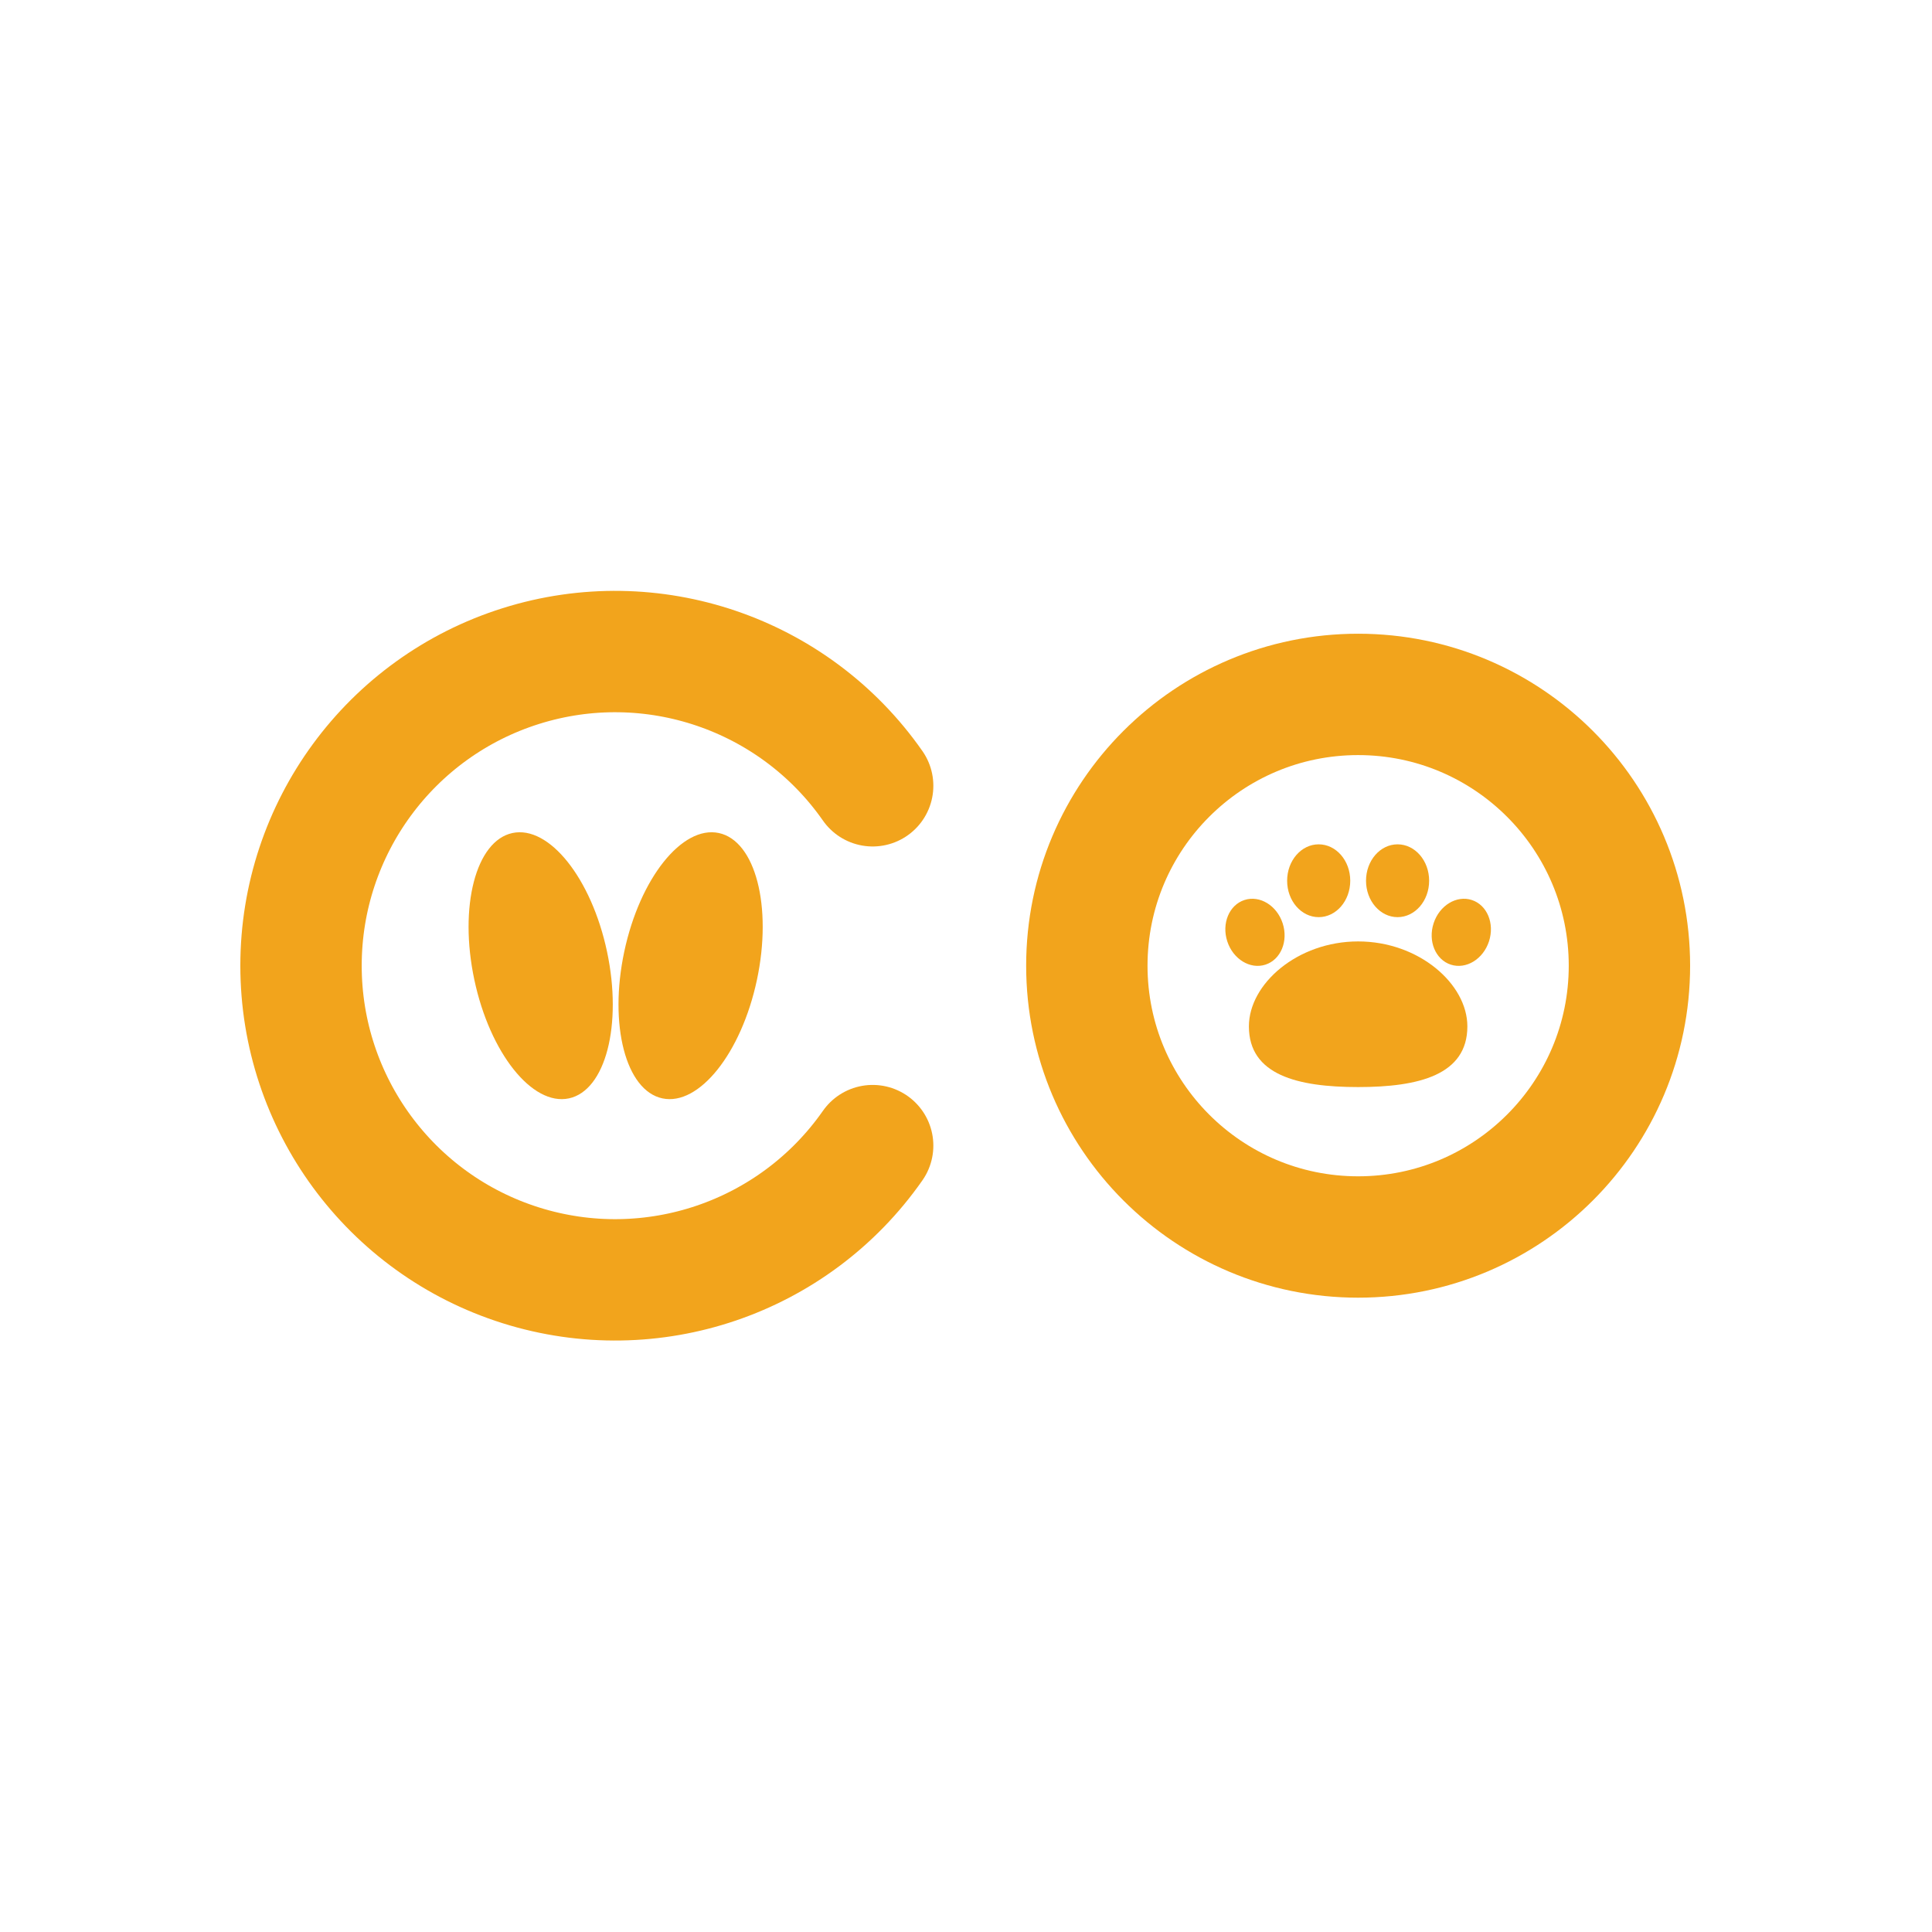
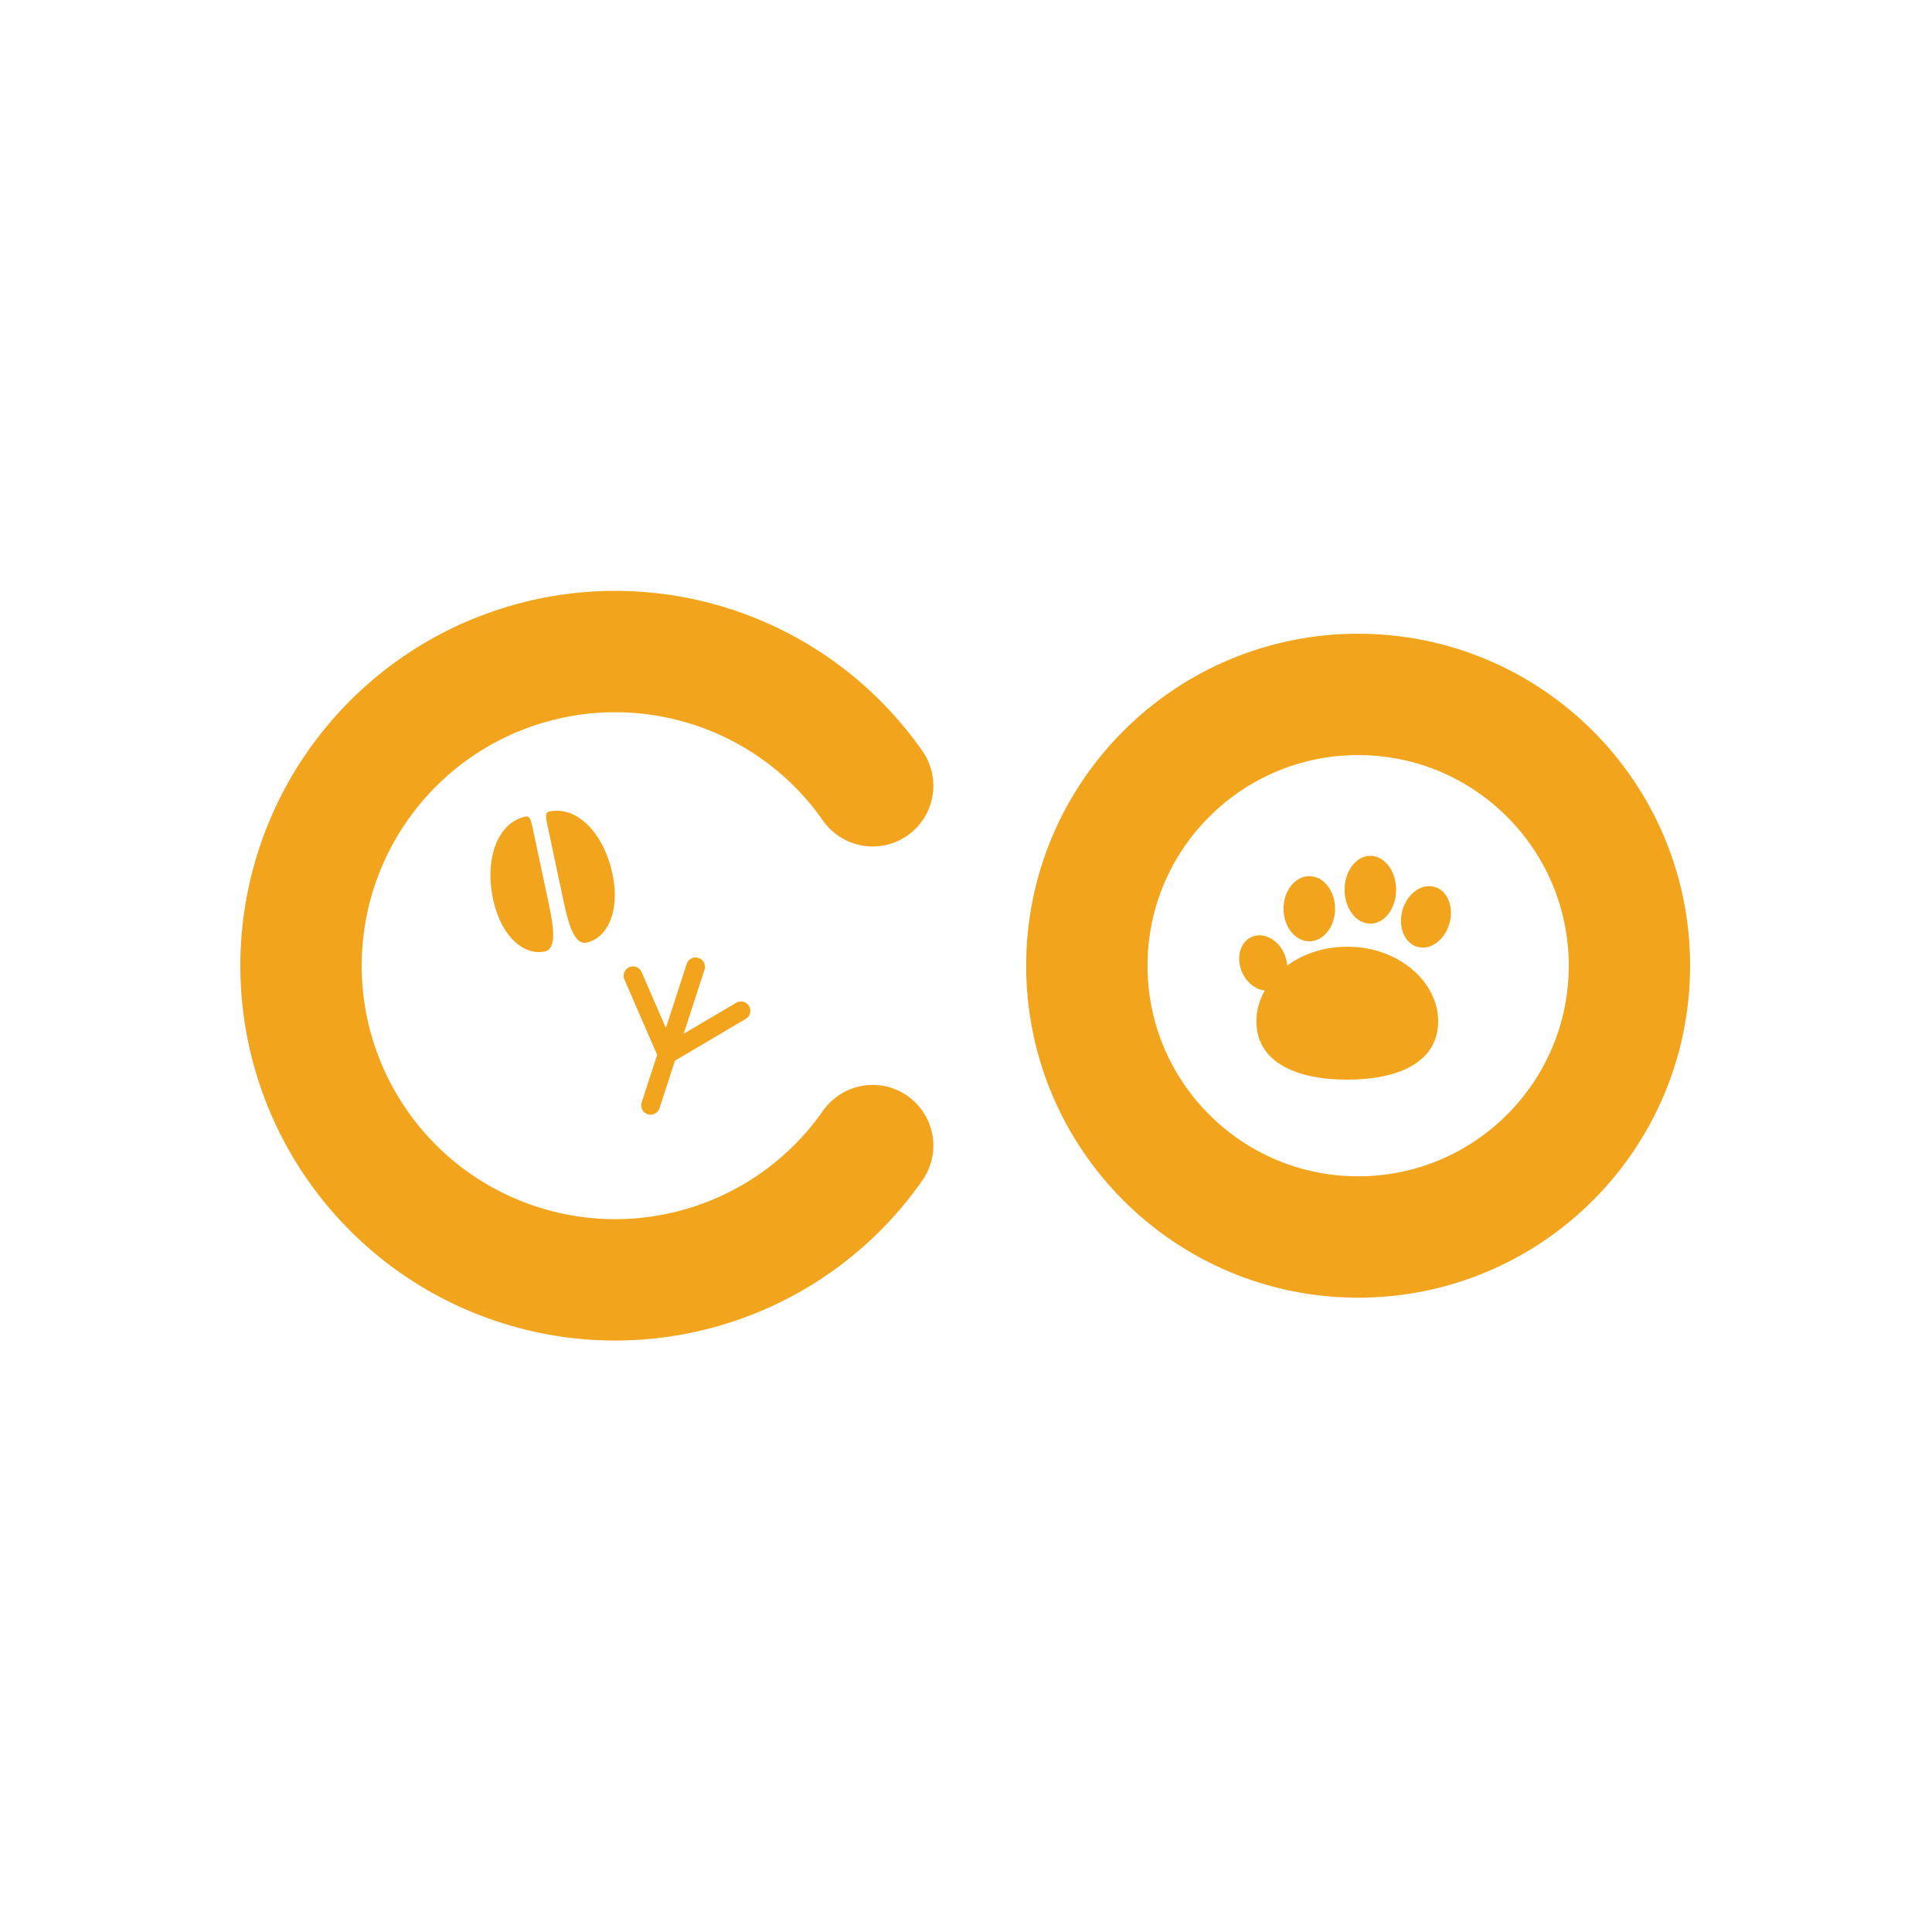
<svg xmlns="http://www.w3.org/2000/svg" viewBox="0 0 128 128" role="img" aria-label="VetHubCore Community">
-   <g transform="translate(14.3,35.6) scale(0.473)">
+   <defs>
+     <g id="cow">
+       <path d="M-1.1 -6.3 C-3.9 -6.3 -5.7 -3.1 -5.7 .6 C-5.7 4.3 -3.9 6.4 -2 6.4 C-.9 6.4 -.7 4.6 -.7 2.2 L-.7 -5.2 C-.7 -6 -.8 -6.3 -1.1 -6.3 Z" />
+       <path d="M1.1 -6.3 C3.9 -6.3 5.7 -3.1 5.7 .6 C5.7 4.3 3.9 6.4 2 6.4 C.9 6.4 .7 4.6 .7 2.2 L.7 -5.2 C.7 -6 .8 -6.3 1.1 -6.3 Z" />
+     </g>
+     <g id="goat">
+       <path transform="rotate(-9)" d="M-.9 -6.8 C-3.1 -6.2 -4.5 -2.7 -4.3 1.1 C-4.1 4.5 -2.6 6.1 -1.2 5.7 C-.4 5.5 -.5 3.9 -.6 1.8 L-.9 -5.5 C-.95 -6.3 -.75 -6.85 -.9 -6.8 Z" />
+       <path transform="rotate(9)" d="M.9 -6.8 C3.1 -6.2 4.5 -2.7 4.3 1.1 C4.1 4.5 2.6 6.1 1.2 5.7 C.4 5.5 .5 3.9 .6 1.8 L.9 -5.5 C.95 -6.3 .75 -6.85 .9 -6.8 Z" />
+     </g>
+     <g id="sheep">
+       <path d="M-.85 -5 C-3.3 -5 -4.9 -2.4 -4.9 .8 C-4.9 3.9 -3.3 5.4 -1.7 5.4 C-.8 5.4 -.6 3.9 -.6 1.9 L-.6 -4.1 C-.6 -4.8 -.7 -5 -.85 -5 Z" />
+       <path d="M.85 -5 C3.3 -5 4.9 -2.4 4.9 .8 C4.9 3.9 3.3 5.4 1.7 5.4 C.8 5.4 .6 3.9 .6 1.9 L.6 -4.1 C.6 -4.8 .7 -5 .85 -5 Z" />
+     </g>
+     <g id="chicken" fill="none" stroke-width="1.75" stroke-linecap="round" stroke-linejoin="round">
+       <path d="M0 1.7 L0 -6.9" />
+       <path d="M0 1.7 L-5.3 -4.3" />
+       <path d="M0 1.7 L5.3 -4.3" />
+       <path d="M0 1.7 L0 6.7" />
+     </g>
+     <g id="paw">
+       <ellipse cx="-3.6" cy="-4.2" rx="1.9" ry="2.4" />
+       <ellipse cx=".9" cy="-5.6" rx="1.9" ry="2.5" />
+       <ellipse cx="5" cy="-3.6" rx="1.8" ry="2.3" transform="rotate(16 5 -3.6)" />
+       <ellipse cx="-7" cy="-.2" rx="1.7" ry="2.1" transform="rotate(-24 -7 -.2)" />
+       <path d="M-.8 -1.4 C3 -1.4 5.9 1.2 5.9 4.1 C5.9 7.1 3 8.4 -.8 8.4 C-4.6 8.4 -7.5 7.1 -7.5 4.1 C-7.5 1.2 -4.6 -1.4 -.8 -1.4 Z" />
+     </g>
+   </defs>
+   <g transform="translate(14.3,35.6) scale(.473)">
    <g fill="none" stroke="#F2A41C" stroke-width="17" stroke-linecap="round">
      <path d="M 92 34.8 A 44 44 0 1 0 92 85.2" />
      <circle cx="160" cy="60" r="38" />
    </g>
    <g fill="#F2A41C">
-       <g transform="translate(56,60)">
-         <ellipse cx="-10.5" cy="0" rx="9.5" ry="19" transform="rotate(-12 -10.5 0)" />
-         <ellipse cx="10.5" cy="0" rx="9.5" ry="19" transform="rotate(12 10.5 0)" />
-       </g>
-       <g transform="translate(160,60) scale(0.85) translate(-50,-54)">
-         <ellipse cx="43.5" cy="40" rx="5.2" ry="6" />
-         <ellipse cx="56.5" cy="40" rx="5.2" ry="6" />
-         <ellipse cx="33" cy="48.5" rx="4.8" ry="5.6" transform="rotate(-18 33 48.5)" />
-         <ellipse cx="67" cy="48.5" rx="4.8" ry="5.6" transform="rotate(18 67 48.5)" />
-         <path d="M50 50 C 60 50 68 57 68 64 C 68 72 60 74 50 74 C 40 74 32 72 32 64 C 32 57 40 50 50 50 Z" />
-       </g>
+       <use href="#cow" transform="translate(47,48) rotate(-12) scale(1.5)" />
+       <use href="#chicken" transform="translate(64,70) rotate(18) scale(1.5)" stroke="#F2A41C" stroke-width="1.2" />
+       <use href="#paw" transform="translate(160,60) scale(1.9)" />
    </g>
  </g>
</svg>
